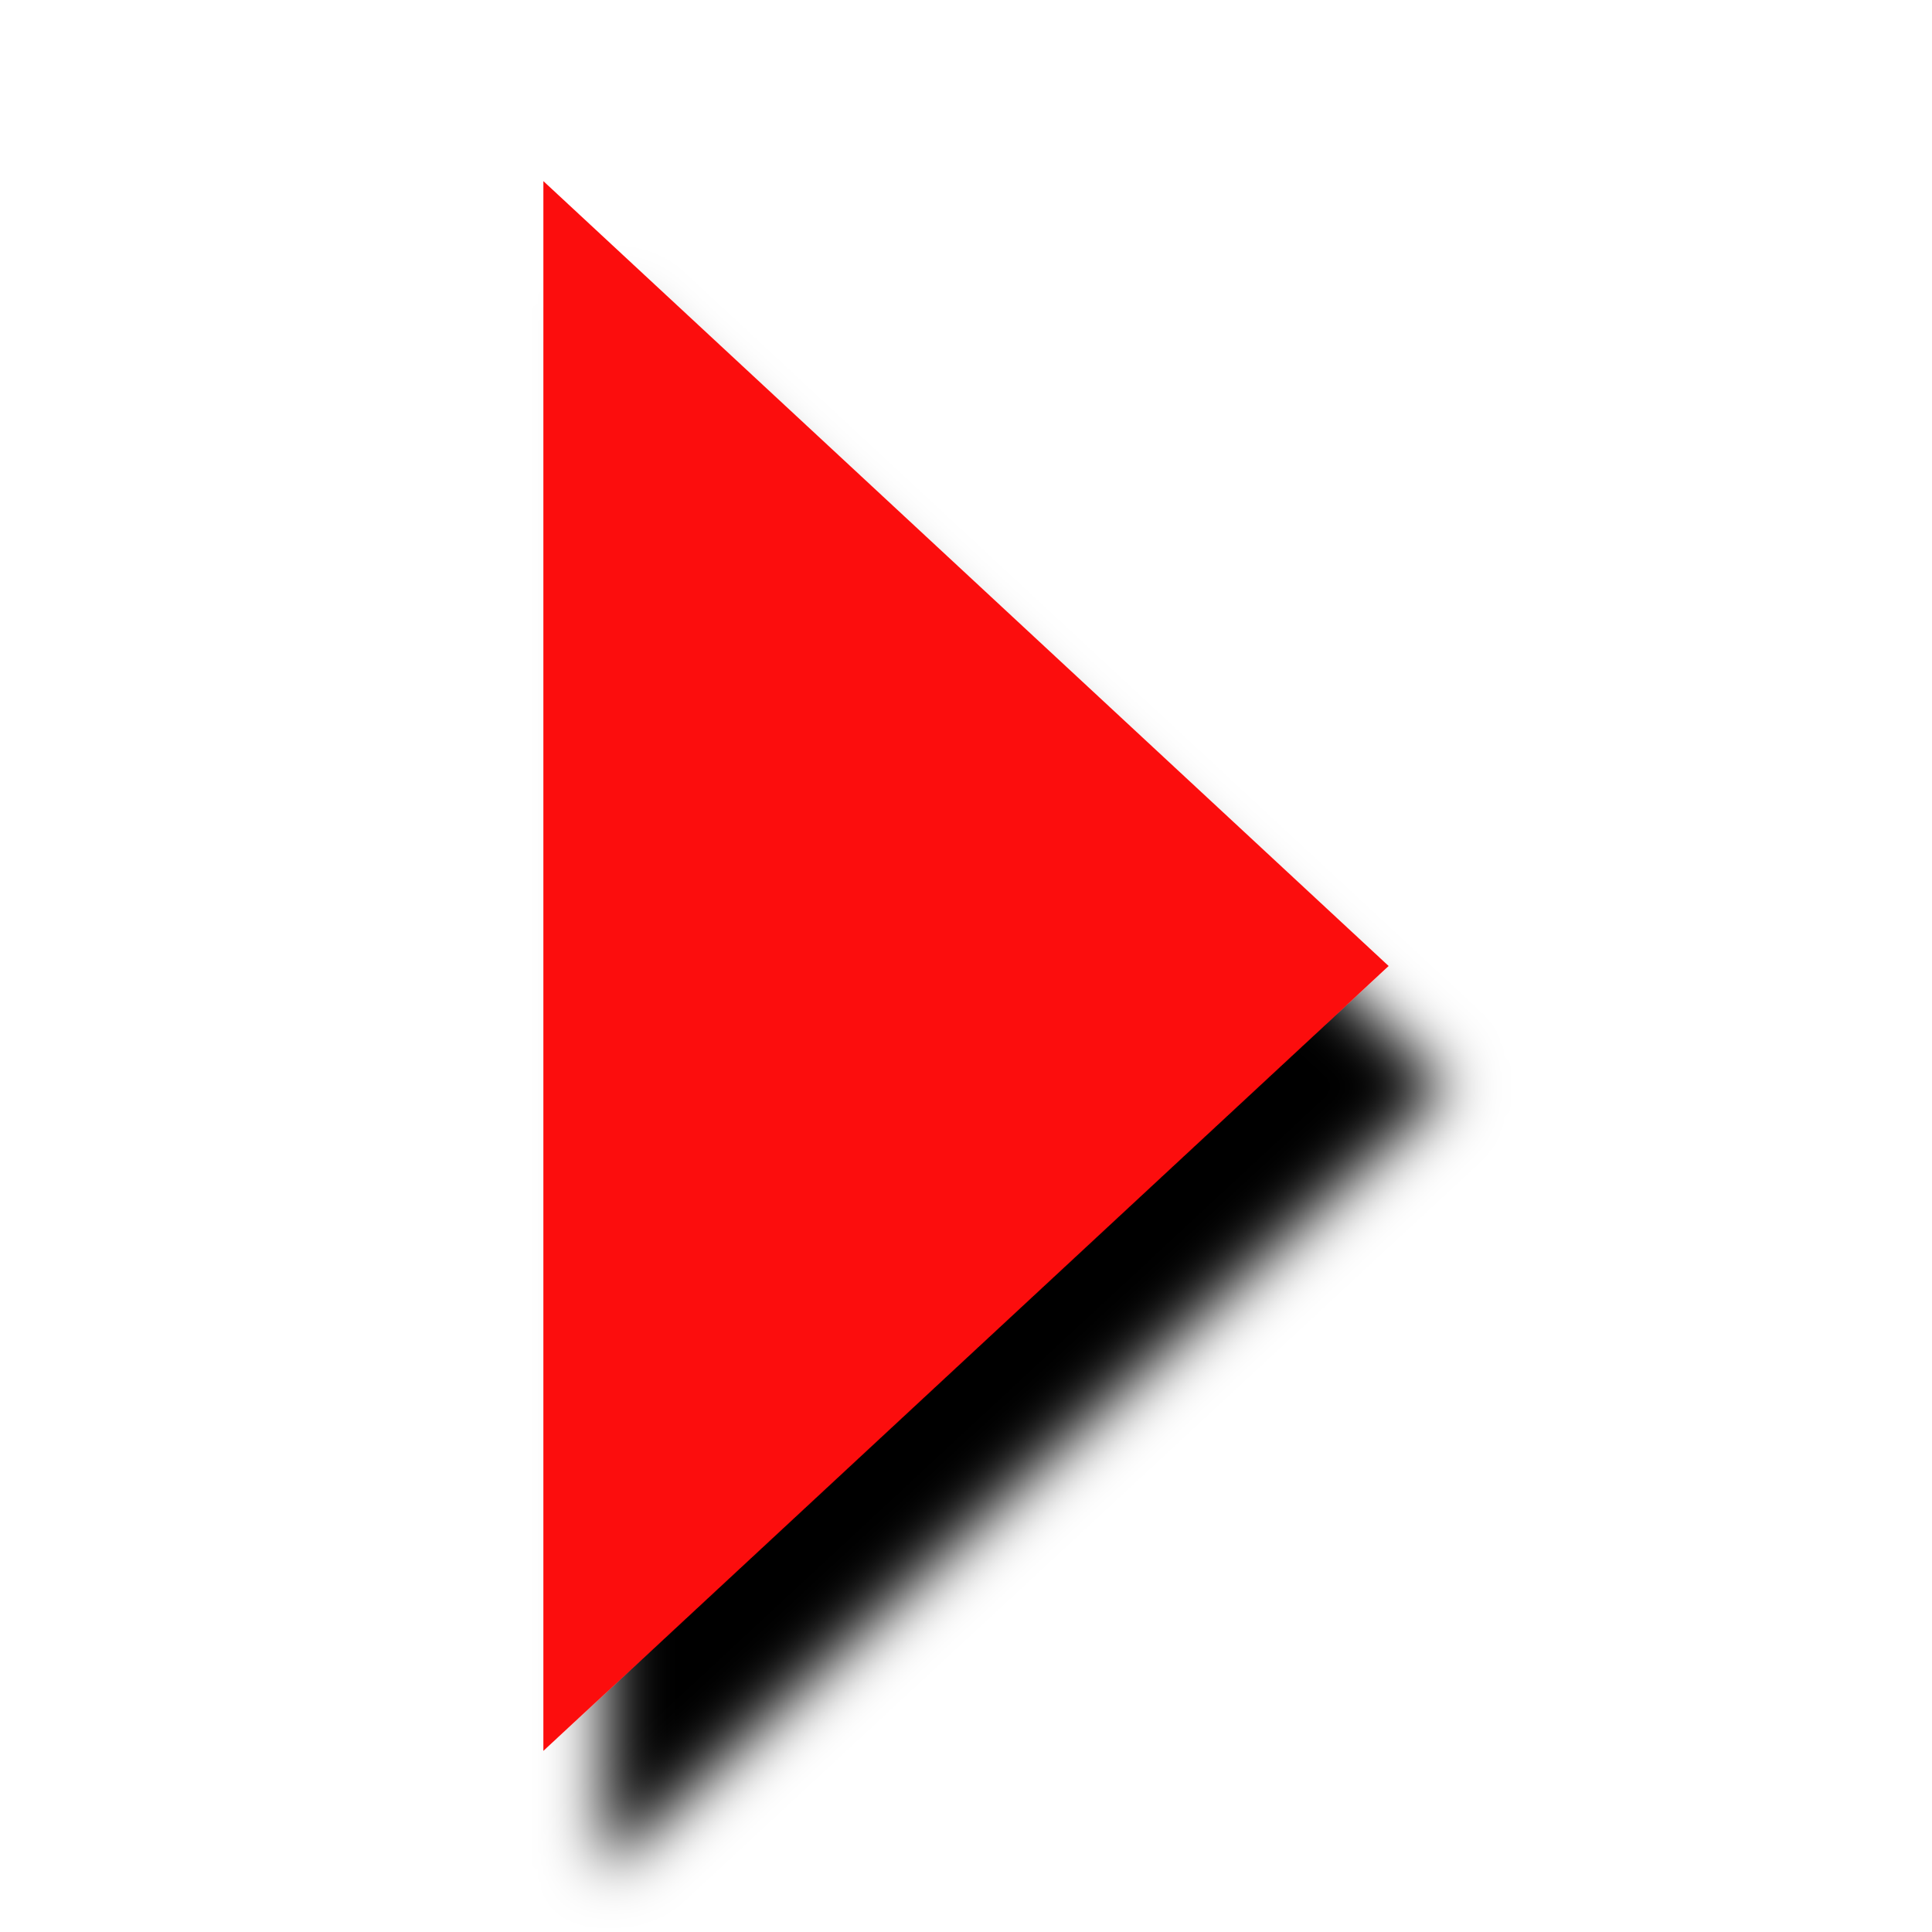
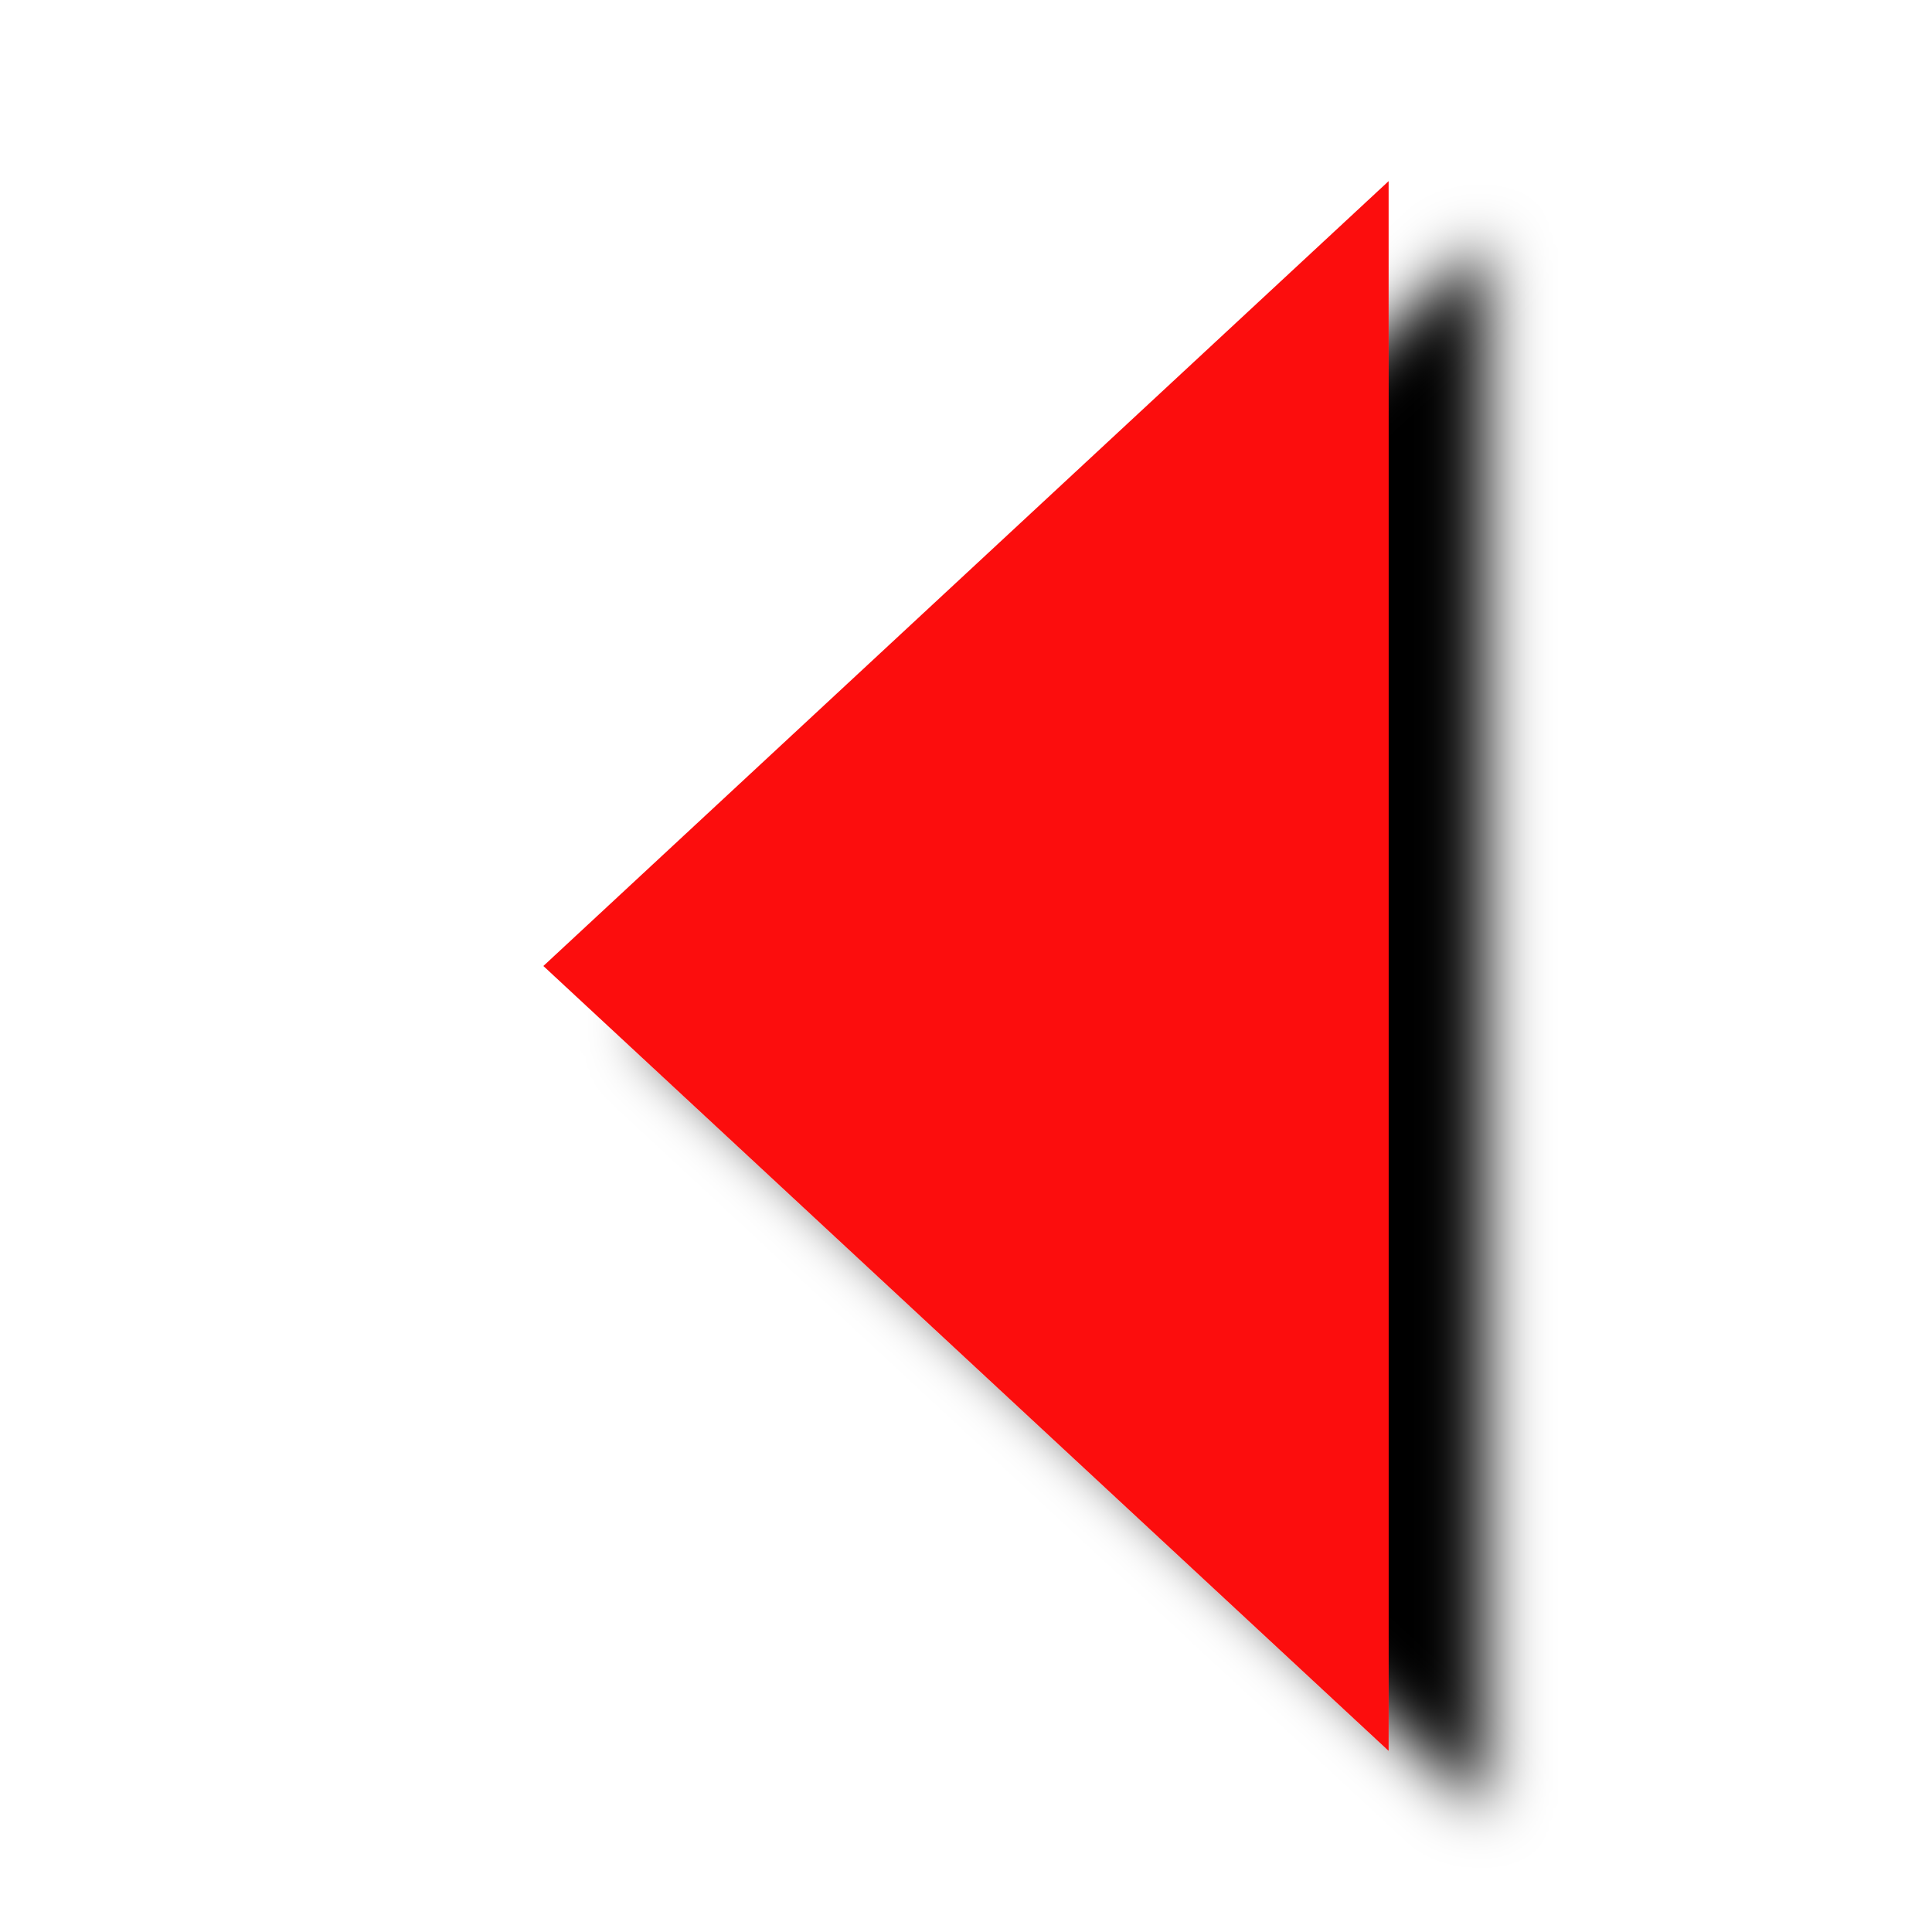
- <svg xmlns="http://www.w3.org/2000/svg" viewBox="0 0 64 64" height="64" width="64" version="1.1" id="svg2">
+ <svg xmlns="http://www.w3.org/2000/svg" viewBox="0 0 64 64" width="24" height="24" version="1.1" id="svg2">
  <filter height="150%" width="150%" id="sh">
-     <feOffset id="feOffset6" dy="4" dx="2" in="SourceAlpha" result="offOut" />
+     <feOffset dx="3.23" dy="2" id="feOffset6" in="SourceAlpha" result="offOut" />
    <feGaussianBlur id="feGaussianBlur8" stdDeviation="1" in="offOut" result="blurOut" />
    <feBlend id="feBlend10" mode="normal" in2="blurOut" in="SourceGraphic" />
  </filter>
  <g id="g12" filter="url(#sh)">
-     <path style="fill:#fc0e0c" id="Next" d="M 46,32 18,6 18,58 Z" />
+     <path style="fill:#fc0e0c" id="Previous" d="M 18,32 46,6 46,58 Z" />
  </g>
</svg>
